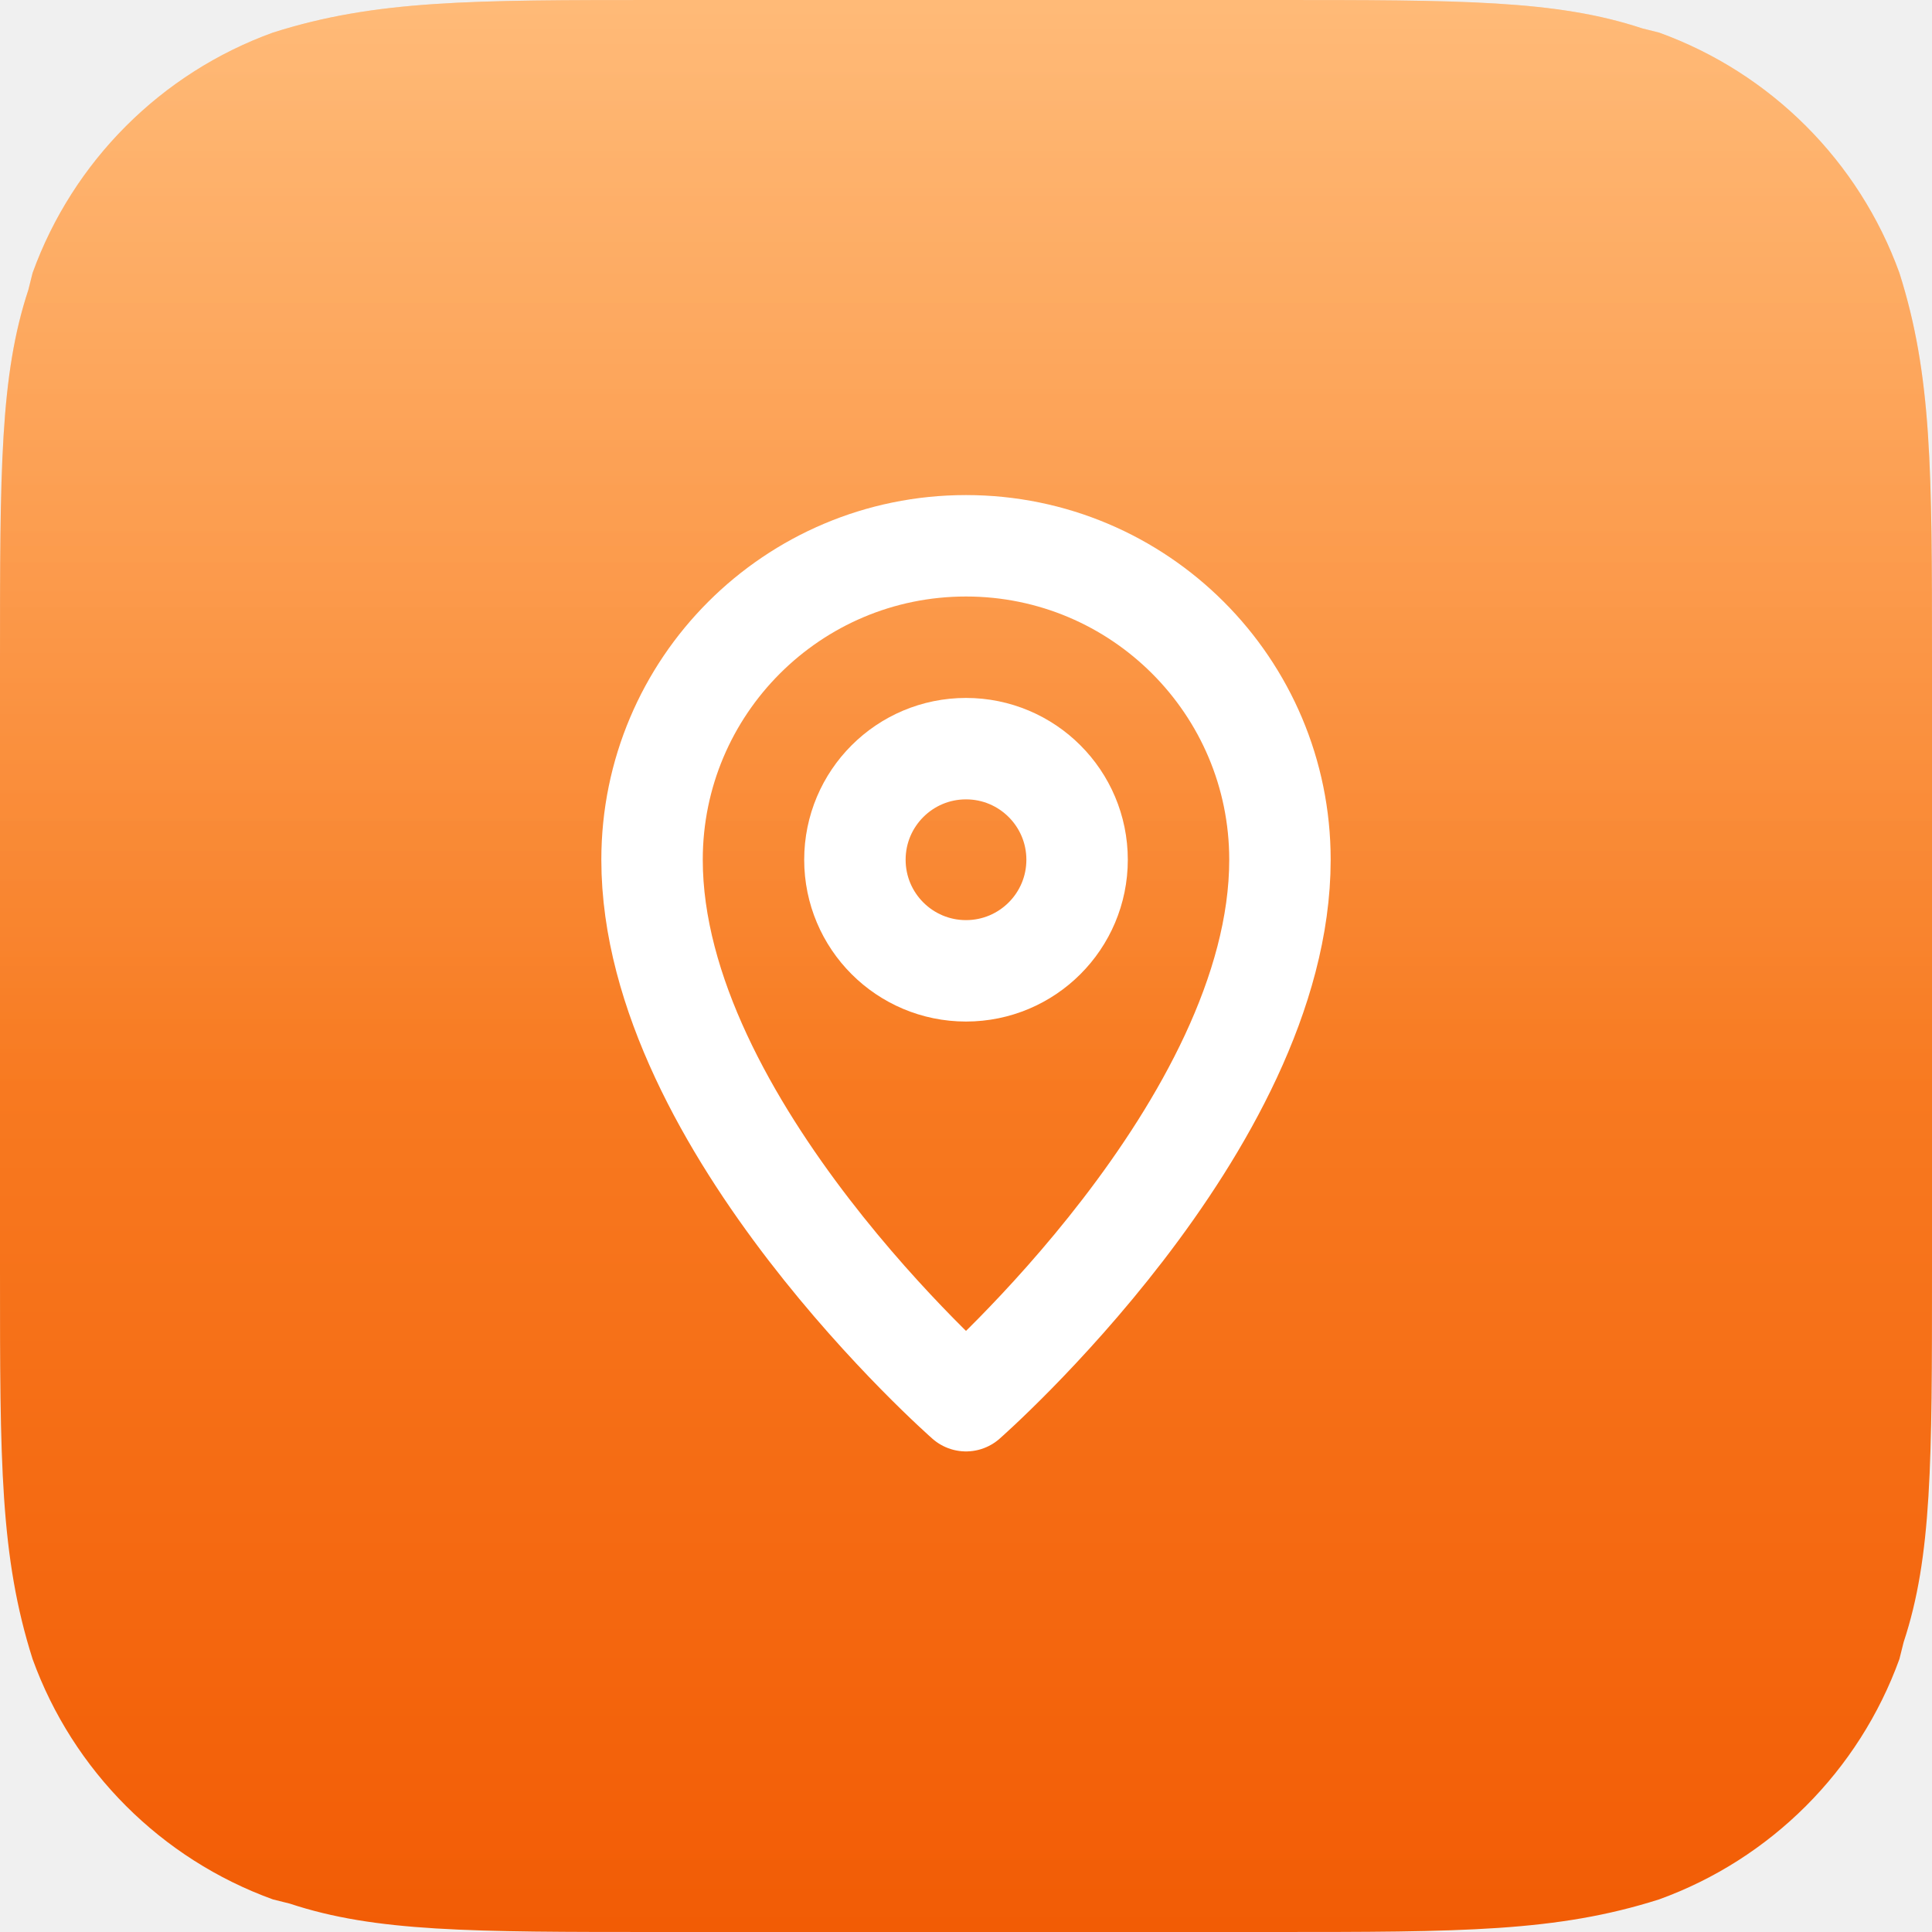
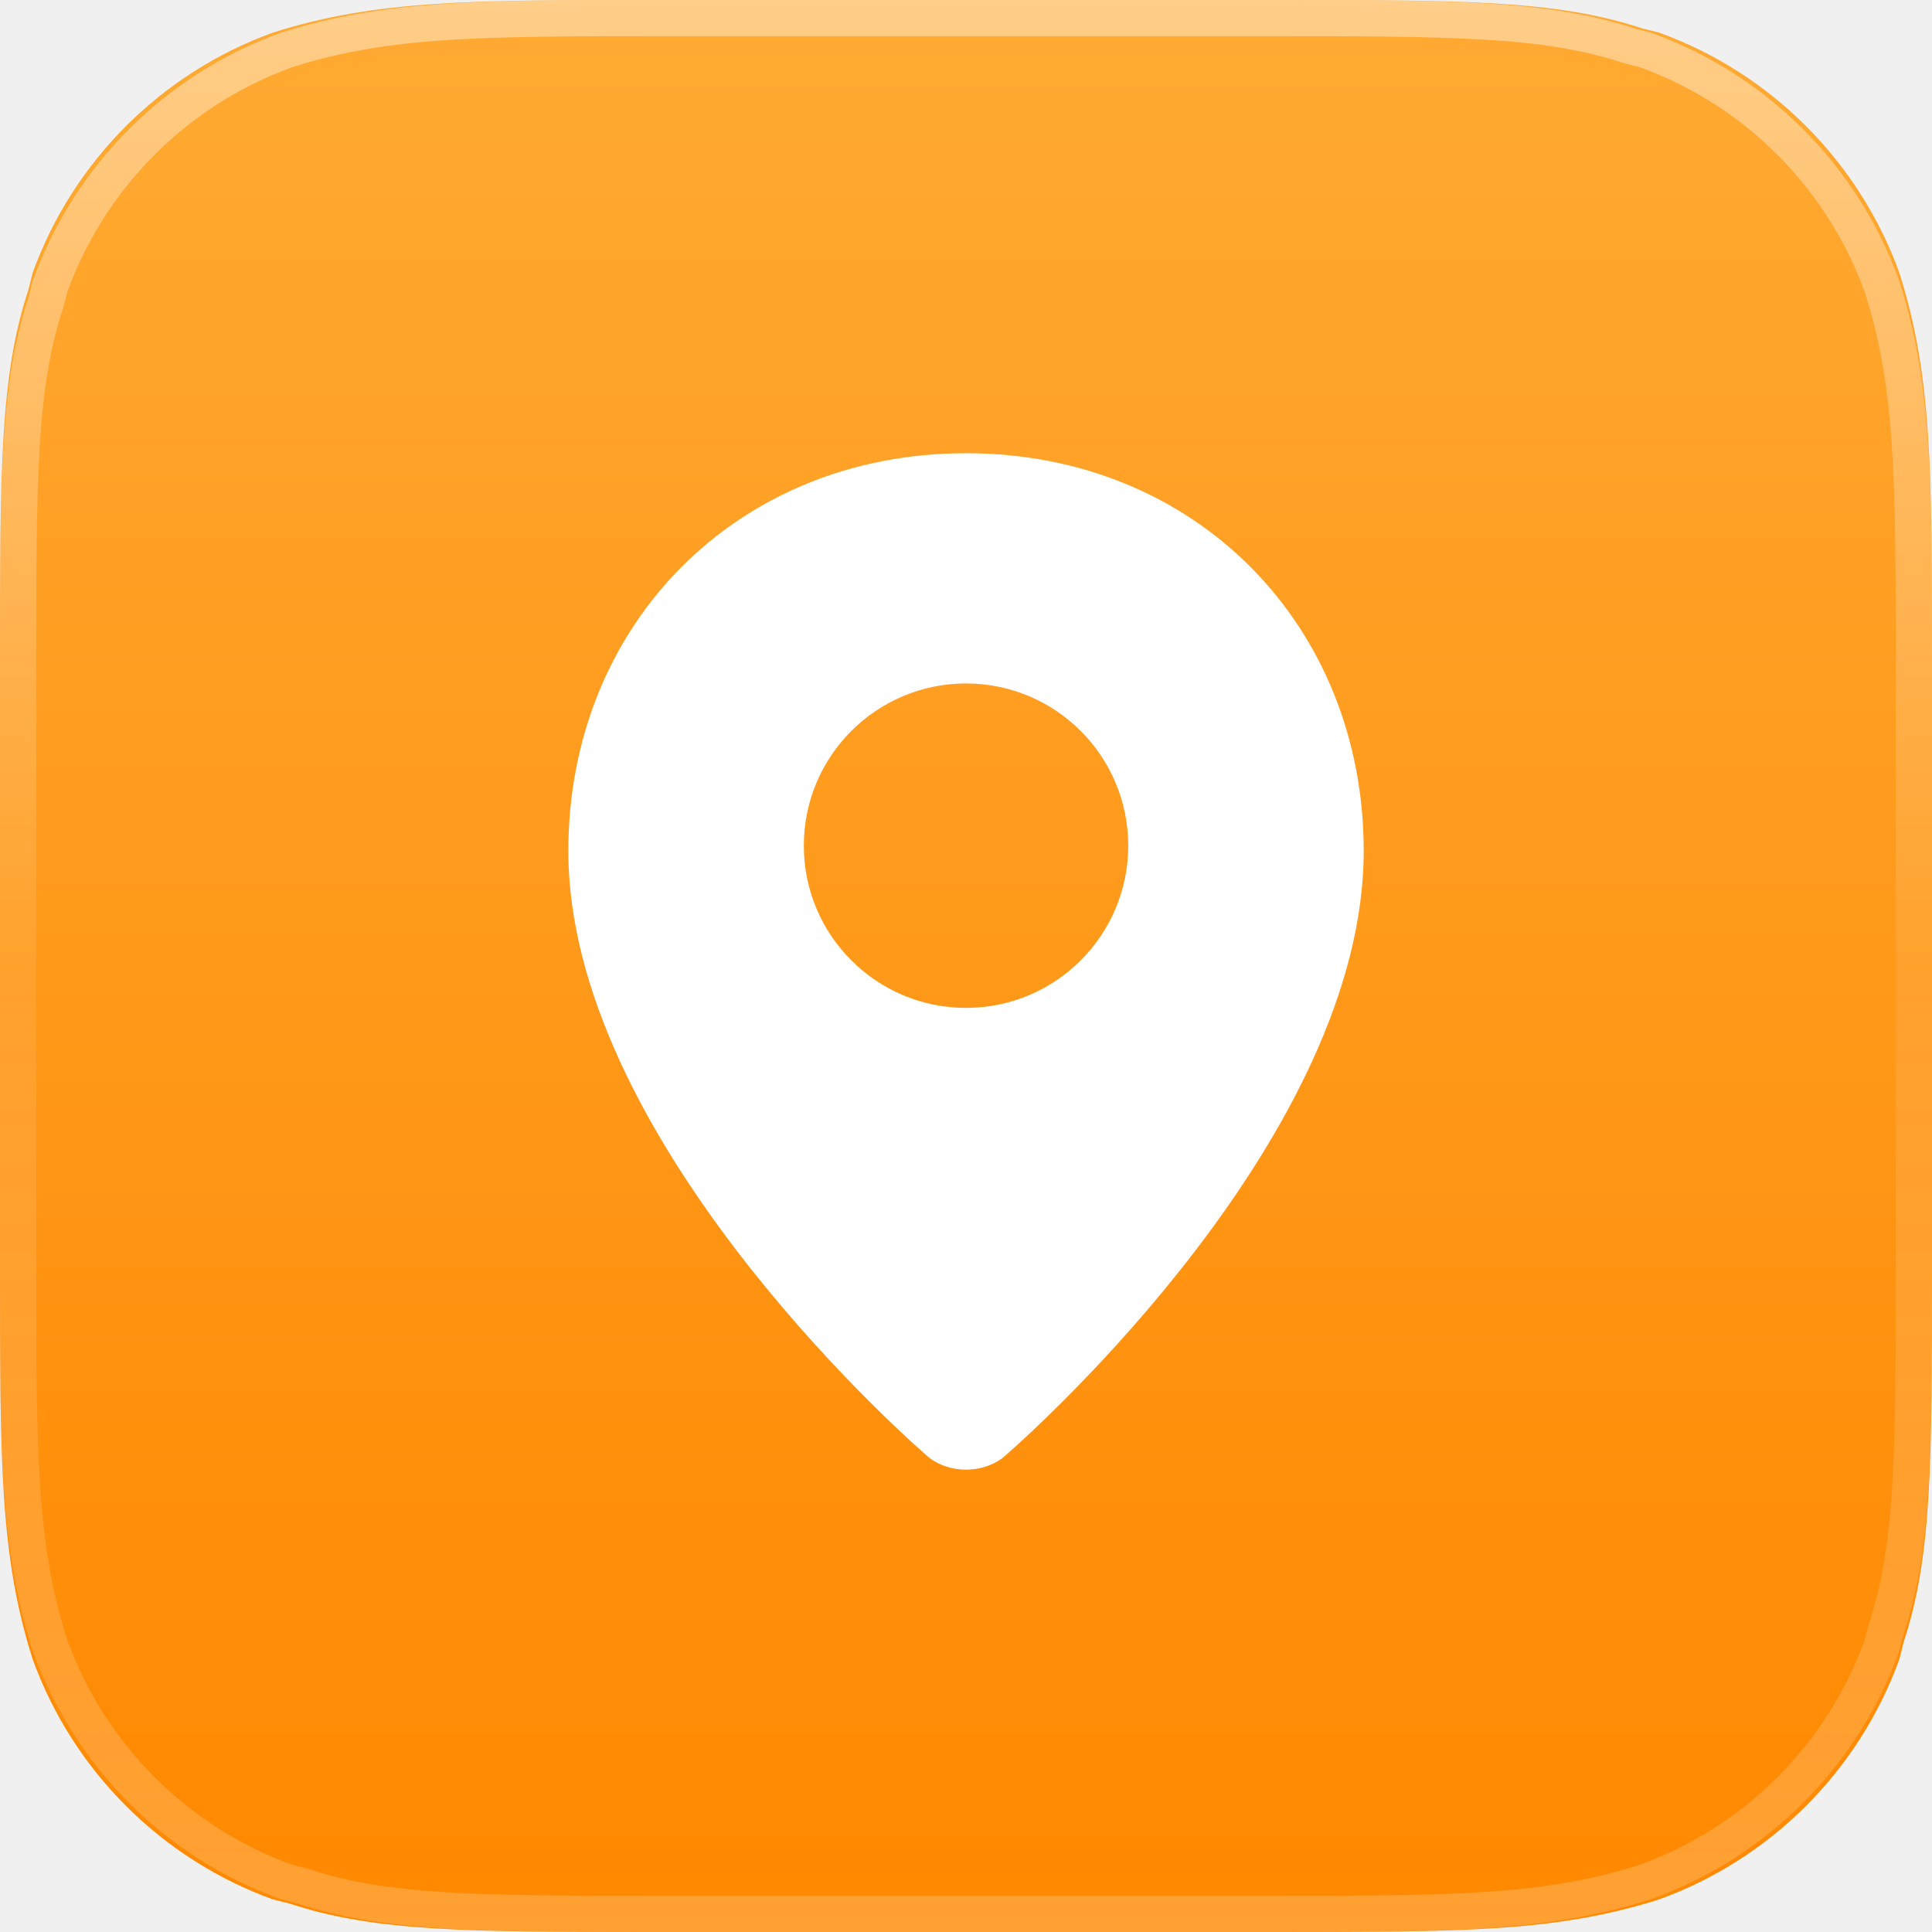
<svg xmlns="http://www.w3.org/2000/svg" viewBox="0 0 32 32" fill="none">
  <defs>
    <linearGradient id="bg" x1="16" y1="0" x2="16" y2="32" gradientUnits="userSpaceOnUse">
-       <stop stop-color="#ff9f43" />
-       <stop offset="1" stop-color="#f25c05" />
+       <stop stop-color="#ffaa33" />
+       <stop offset="1" stop-color="#ff8800" />
    </linearGradient>
-     <linearGradient id="gloss" x1="16" y1="0" x2="16" y2="18" gradientUnits="userSpaceOnUse">
-       <stop stop-color="#fff" stop-opacity=".28" />
-       <stop offset="1" stop-color="#fff" stop-opacity="0" />
+     <linearGradient id="rim" x1="16" y1="0" x2="16" y2="32" gradientUnits="userSpaceOnUse">
+       <stop stop-color="#fff" stop-opacity=".42" />
+       <stop offset=".5" stop-color="#fff" stop-opacity=".08" />
+       <stop offset="1" stop-color="#fff" stop-opacity=".2" />
    </linearGradient>
  </defs>
  <path d="M21.06 0C24.21 0 25.78 0 27.2 0.47L27.48 0.54C29.33 1.21 30.79 2.67 31.46 4.52C32 6.22 32 7.79 32 10.94L32 21.06C32 24.21 32 25.78 31.53 27.2L31.46 27.48C30.79 29.33 29.33 30.79 27.48 31.46C25.78 32 24.21 32 21.06 32L10.94 32C7.79 32 6.22 32 4.8 31.53L4.52 31.46C2.67 30.79 1.21 29.33 0.54 27.48C0 25.78 0 24.21 0 21.06L0 10.94C0 7.79 0 6.22 0.47 4.8L0.54 4.52C1.21 2.67 2.67 1.21 4.52 0.54C6.22 0 7.79 0 10.94 0Z" fill="url(#bg)" />
-   <path d="M21.06 0C24.21 0 25.78 0 27.2 0.47L27.48 0.54C29.33 1.21 30.79 2.67 31.46 4.52C32 6.22 32 7.79 32 10.94L32 21.06C32 24.21 32 25.78 31.53 27.2L31.46 27.48C30.79 29.33 29.33 30.79 27.48 31.46C25.78 32 24.21 32 21.06 32L10.94 32C7.79 32 6.22 32 4.8 31.53L4.52 31.46C2.67 30.79 1.21 29.33 0.54 27.48C0 25.78 0 24.21 0 21.06L0 10.94C0 7.79 0 6.22 0.47 4.8L0.54 4.52C1.21 2.67 2.67 1.21 4.52 0.54C6.22 0 7.79 0 10.94 0Z" fill="url(#gloss)" />
-   <g transform="translate(6.4 6.4) scale(.8)" stroke="#fff" stroke-width="2.1" stroke-linecap="round" stroke-linejoin="round">
-     <path d="M12 21s-6.5-5.7-6.5-11.2a6.5 6.5 0 0 1 13 0C18.5 15.3 12 21 12 21Z" />
-     <circle cx="12" cy="9.8" r="2.3" />
+   <path d="M20.96 0.3C24.05 0.3 25.6 0.3 26.99 0.76L27.26 0.83C29.08 1.49 30.51 2.92 31.17 4.74C31.7 6.4 31.7 7.95 31.7 11.04L31.7 20.96C31.7 24.05 31.7 25.6 31.24 26.99L31.17 27.26C30.51 29.08 29.08 30.51 27.26 31.17C25.6 31.7 24.05 31.7 20.96 31.7L11.04 31.7C7.95 31.7 6.4 31.7 5.01 31.24L4.74 31.17C2.92 30.51 1.49 29.08 0.83 27.26C0.3 25.6 0.3 24.05 0.3 20.96L0.3 11.04C0.3 7.95 0.3 6.4 0.76 5.01L0.83 4.74C1.49 2.92 2.92 1.49 4.74 0.83C6.4 0.3 7.95 0.3 11.04 0.3Z" stroke="url(#rim)" stroke-width=".6" />
+   <g transform="translate(5.6 5.6) scale(.8667)">
+     <path fill="#fff" fill-rule="evenodd" d="M12 2.2c-4.4 0-7.6 3.3-7.6 7.6 0 5.4 6.2 11 6.9 11.6.4.3 1 .3 1.4 0 .7-.6 6.9-6.2 6.9-11.6 0-4.3-3.2-7.6-7.6-7.6ZM12 6.6a3.1 3.1 0 1 1 0 6.2 3.1 3.1 0 1 1 0-6.2Z" />
  </g>
</svg>
